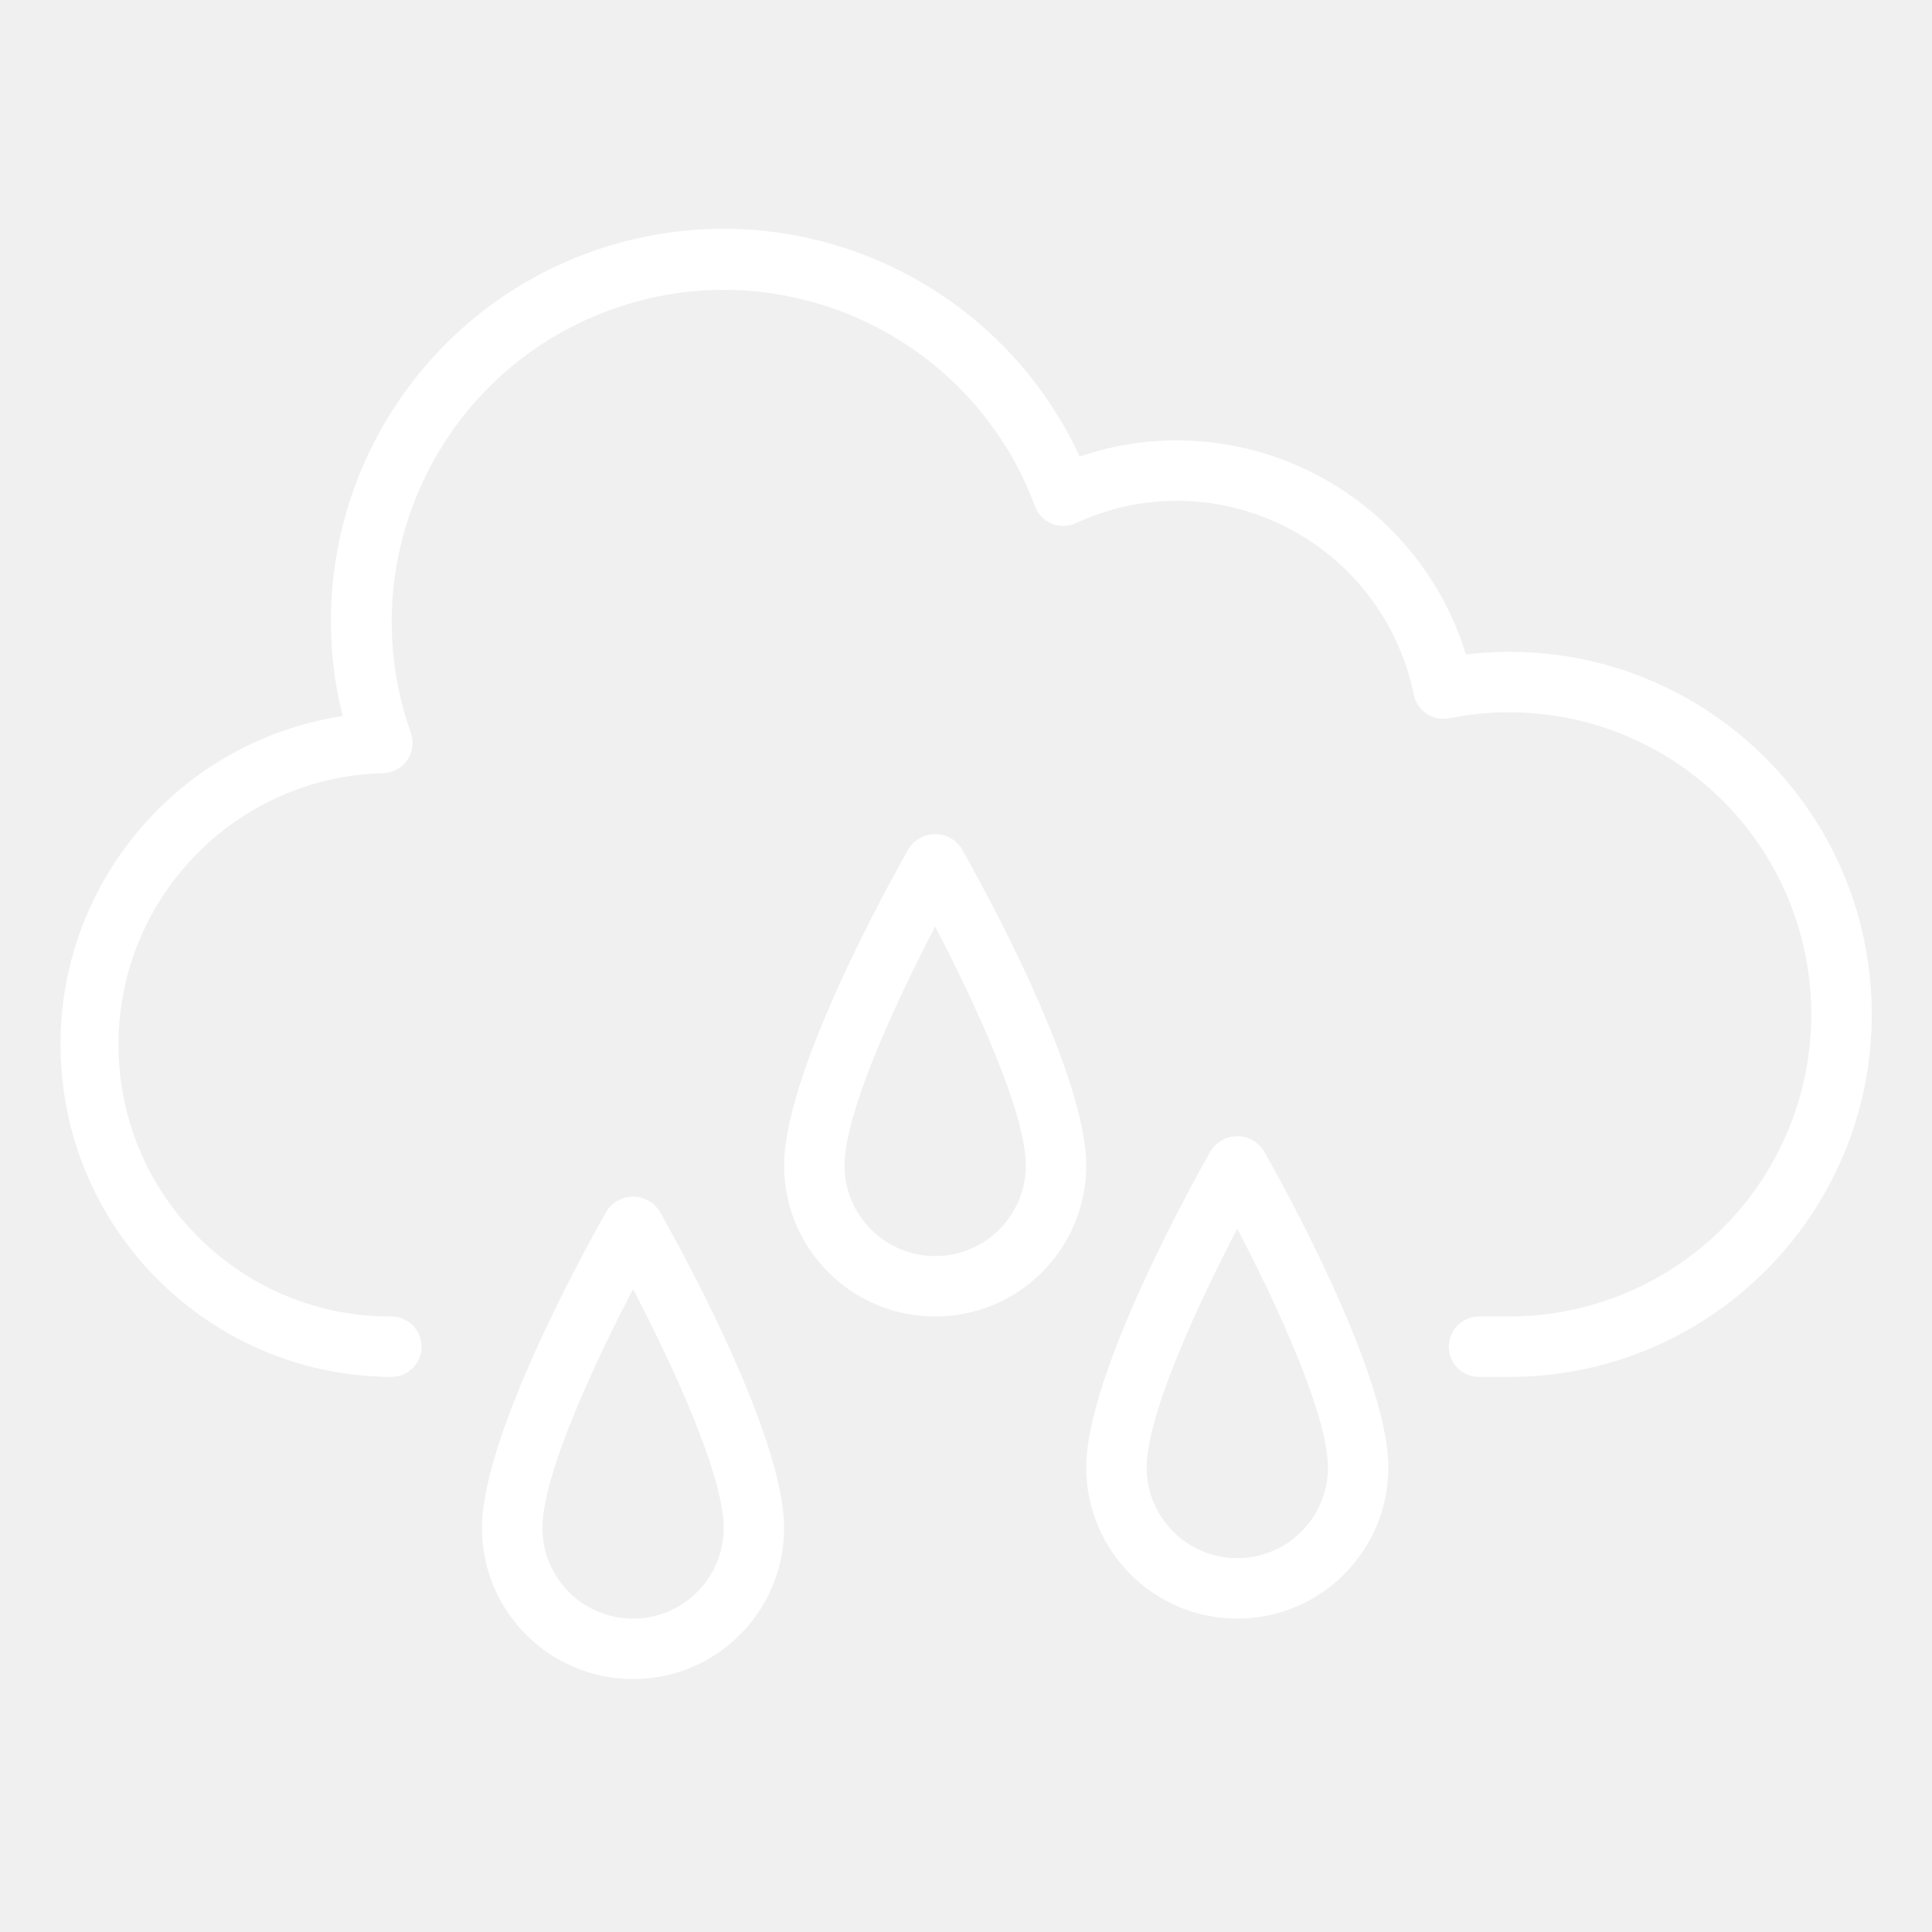
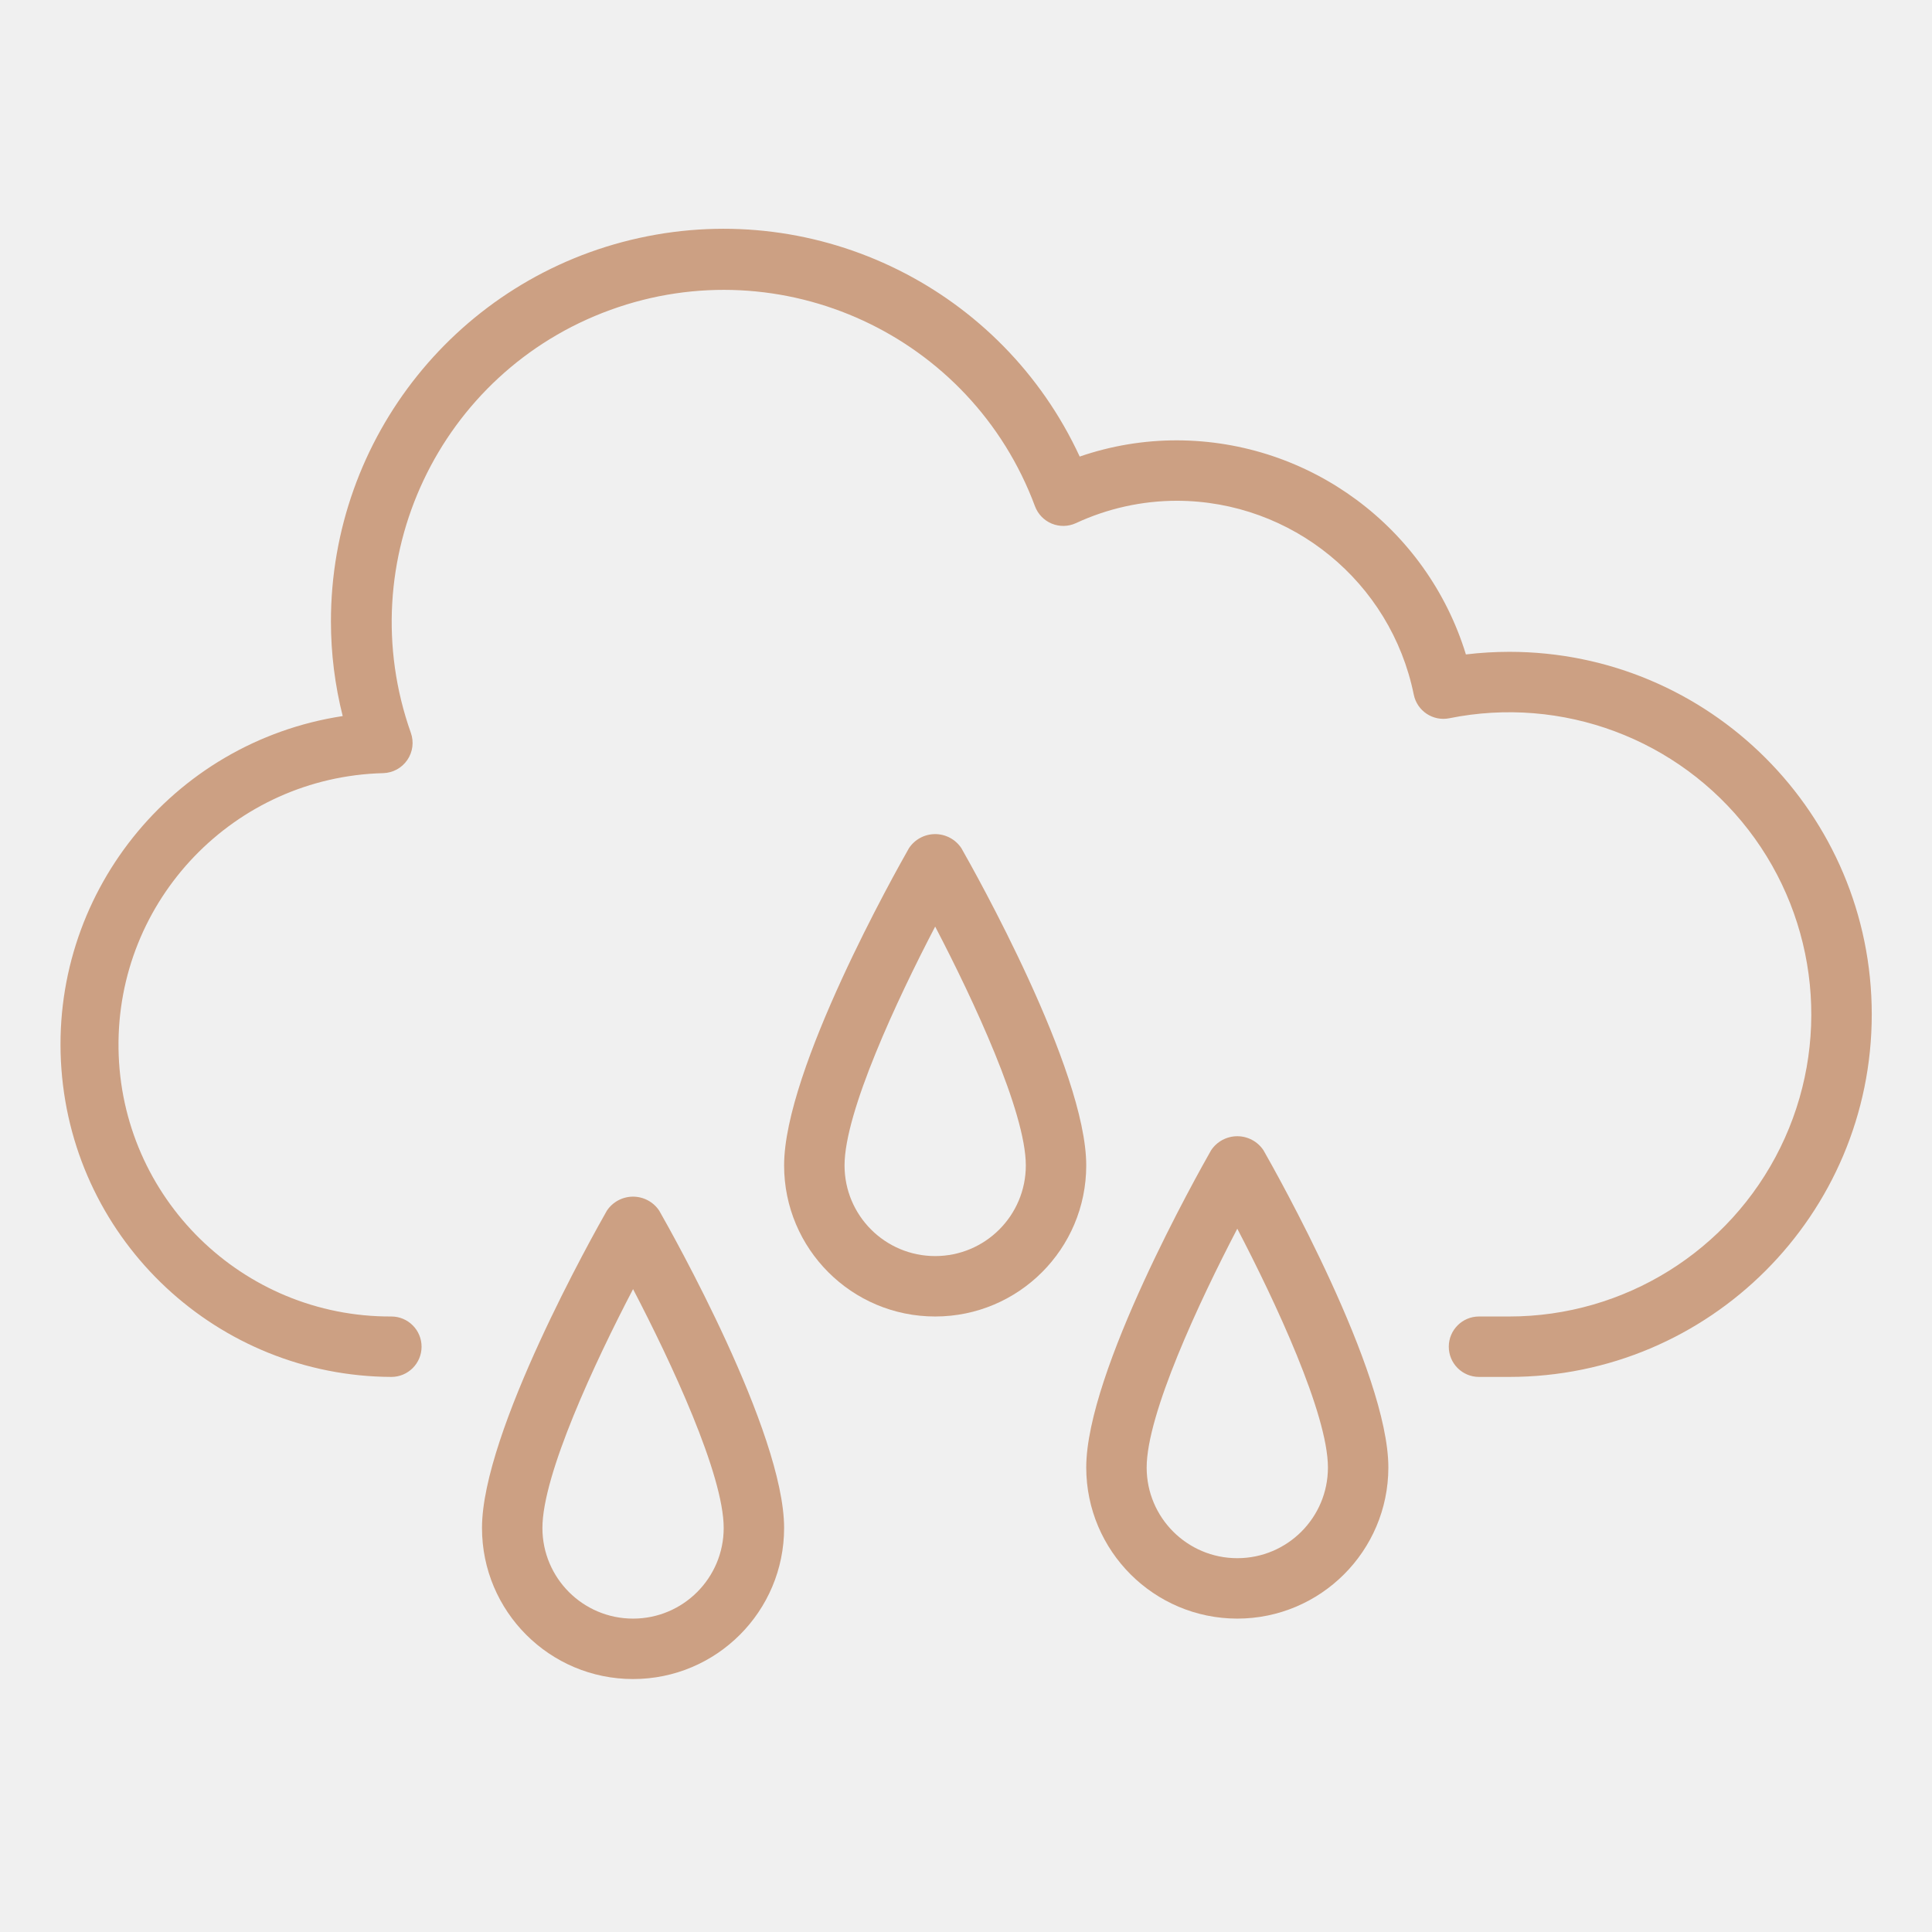
<svg xmlns="http://www.w3.org/2000/svg" height="512px" viewBox="-20 -79 638.671 638" width="512px">
-   <path d="m478.906 136.141c-4.785.008-9.562.293-14.312.863-12.891-41.988-51.629-70.68-95.551-70.773-10.934-.012-21.789 1.805-32.121 5.363-25.578-55.305-86.195-85.367-145.699-72.246-59.512 13.117-101.867 65.871-101.824 126.805.004 10.531 1.316 21.02 3.891 31.223-56.695 8.656-97.203 59.469-92.988 116.668 4.207 57.203 51.719 101.543 109.07 101.797 5.516 0 9.988-4.469 9.988-9.988 0-5.516-4.473-9.988-9.988-9.988-49.238.211-89.461-39.258-90.191-88.492-.734-49.227 38.305-89.875 87.523-91.129 3.191-.098 6.145-1.711 7.945-4.352 1.805-2.633 2.234-5.973 1.164-8.98-20.129-56.82 9.34-119.238 65.996-139.809 56.664-20.57 119.309 8.406 140.324 64.902.969 2.609 2.984 4.695 5.555 5.758 2.574 1.066 5.469 1 7.996-.164 10.449-4.863 21.836-7.383 33.359-7.395 38 .07 70.723 26.836 78.312 64.07 1.086 5.414 6.359 8.914 11.766 7.824 37.309-7.539 75.656 6.785 98.891 36.934 23.227 30.152 27.305 70.887 10.504 105.039-16.797 34.156-51.547 55.793-89.609 55.793h-9.988c-5.516 0-9.988 4.473-9.988 9.988 0 5.52 4.473 9.988 9.988 9.988h9.988c66.191 0 119.848-53.66 119.848-119.848 0-66.191-53.656-119.852-119.848-119.852zm0 0" fill="#FFFFFF" />
-   <path d="m389.02 455.738c27.562-.027 49.902-22.371 49.938-49.938 0-31.699-37.043-97.434-41.273-104.867-1.918-2.91-5.176-4.66-8.664-4.66-3.492 0-6.75 1.75-8.672 4.66-4.223 7.434-41.266 73.168-41.266 104.867.035 27.566 22.371 49.91 49.938 49.938zm0-128.895c12.602 24.141 29.961 61.305 29.961 78.957 0 16.551-13.414 29.961-29.961 29.961s-29.961-13.41-29.961-29.961c0-17.652 17.355-54.816 29.961-78.957zm0 0" fill="#FFFFFF" />
-   <path d="m280.477 201.059c-4.227 7.434-41.27 73.172-41.27 104.867 0 27.586 22.355 49.938 49.938 49.938 27.578 0 49.938-22.352 49.938-49.938 0-31.695-37.043-97.434-41.27-104.867-1.922-2.91-5.18-4.66-8.668-4.66-3.492 0-6.75 1.75-8.668 4.66zm8.668 134.832c-16.547 0-29.961-13.41-29.961-29.965 0-17.652 17.355-54.816 29.961-78.957 12.602 24.141 29.965 61.305 29.965 78.957 0 16.555-13.418 29.965-29.965 29.965zm0 0" fill="#FFFFFF" />
-   <path d="m239.207 425.777c0-31.699-37.043-97.438-41.27-104.867-1.922-2.914-5.18-4.664-8.664-4.664-3.492 0-6.75 1.75-8.672 4.664-4.223 7.43-41.266 73.168-41.266 104.867 0 27.582 22.352 49.938 49.938 49.938 27.574 0 49.934-22.355 49.934-49.938zm-79.898 0c0-17.656 17.355-54.82 29.965-78.961 12.598 24.141 29.961 61.305 29.961 78.961 0 16.551-13.418 29.961-29.961 29.961-16.547 0-29.965-13.41-29.965-29.961zm0 0" fill="#FFFFFF" />
+   <path d="m478.906 136.141c-4.785.008-9.562.293-14.312.863-12.891-41.988-51.629-70.68-95.551-70.773-10.934-.012-21.789 1.805-32.121 5.363-25.578-55.305-86.195-85.367-145.699-72.246-59.512 13.117-101.867 65.871-101.824 126.805.004 10.531 1.316 21.02 3.891 31.223-56.695 8.656-97.203 59.469-92.988 116.668 4.207 57.203 51.719 101.543 109.07 101.797 5.516 0 9.988-4.469 9.988-9.988 0-5.516-4.473-9.988-9.988-9.988-49.238.211-89.461-39.258-90.191-88.492-.734-49.227 38.305-89.875 87.523-91.129 3.191-.098 6.145-1.711 7.945-4.352 1.805-2.633 2.234-5.973 1.164-8.98-20.129-56.82 9.34-119.238 65.996-139.809 56.664-20.57 119.309 8.406 140.324 64.902.969 2.609 2.984 4.695 5.555 5.758 2.574 1.066 5.469 1 7.996-.164 10.449-4.863 21.836-7.383 33.359-7.395 38 .07 70.723 26.836 78.312 64.07 1.086 5.414 6.359 8.914 11.766 7.824 37.309-7.539 75.656 6.785 98.891 36.934 23.227 30.152 27.305 70.887 10.504 105.039-16.797 34.156-51.547 55.793-89.609 55.793h-9.988c-5.516 0-9.988 4.473-9.988 9.988 0 5.52 4.473 9.988 9.988 9.988h9.988c66.191 0 119.848-53.66 119.848-119.848 0-66.191-53.656-119.852-119.848-119.852zm0 0" fill="#cca083" />
+   <path d="m389.02 455.738c27.562-.027 49.902-22.371 49.938-49.938 0-31.699-37.043-97.434-41.273-104.867-1.918-2.91-5.176-4.66-8.664-4.66-3.492 0-6.75 1.75-8.672 4.66-4.223 7.434-41.266 73.168-41.266 104.867.035 27.566 22.371 49.91 49.938 49.938zm0-128.895c12.602 24.141 29.961 61.305 29.961 78.957 0 16.551-13.414 29.961-29.961 29.961s-29.961-13.41-29.961-29.961c0-17.652 17.355-54.816 29.961-78.957zm0 0" fill="#cca083" />
+   <path d="m280.477 201.059c-4.227 7.434-41.27 73.172-41.27 104.867 0 27.586 22.355 49.938 49.938 49.938 27.578 0 49.938-22.352 49.938-49.938 0-31.695-37.043-97.434-41.27-104.867-1.922-2.91-5.18-4.66-8.668-4.66-3.492 0-6.75 1.75-8.668 4.66zm8.668 134.832c-16.547 0-29.961-13.41-29.961-29.965 0-17.652 17.355-54.816 29.961-78.957 12.602 24.141 29.965 61.305 29.965 78.957 0 16.555-13.418 29.965-29.965 29.965zm0 0" fill="#cca083" />
+   <path d="m239.207 425.777c0-31.699-37.043-97.438-41.27-104.867-1.922-2.914-5.18-4.664-8.664-4.664-3.492 0-6.75 1.75-8.672 4.664-4.223 7.43-41.266 73.168-41.266 104.867 0 27.582 22.352 49.938 49.938 49.938 27.574 0 49.934-22.355 49.934-49.938zm-79.898 0c0-17.656 17.355-54.82 29.965-78.961 12.598 24.141 29.961 61.305 29.961 78.961 0 16.551-13.418 29.961-29.961 29.961-16.547 0-29.965-13.41-29.965-29.961zm0 0" fill="#cca083" />
</svg>
